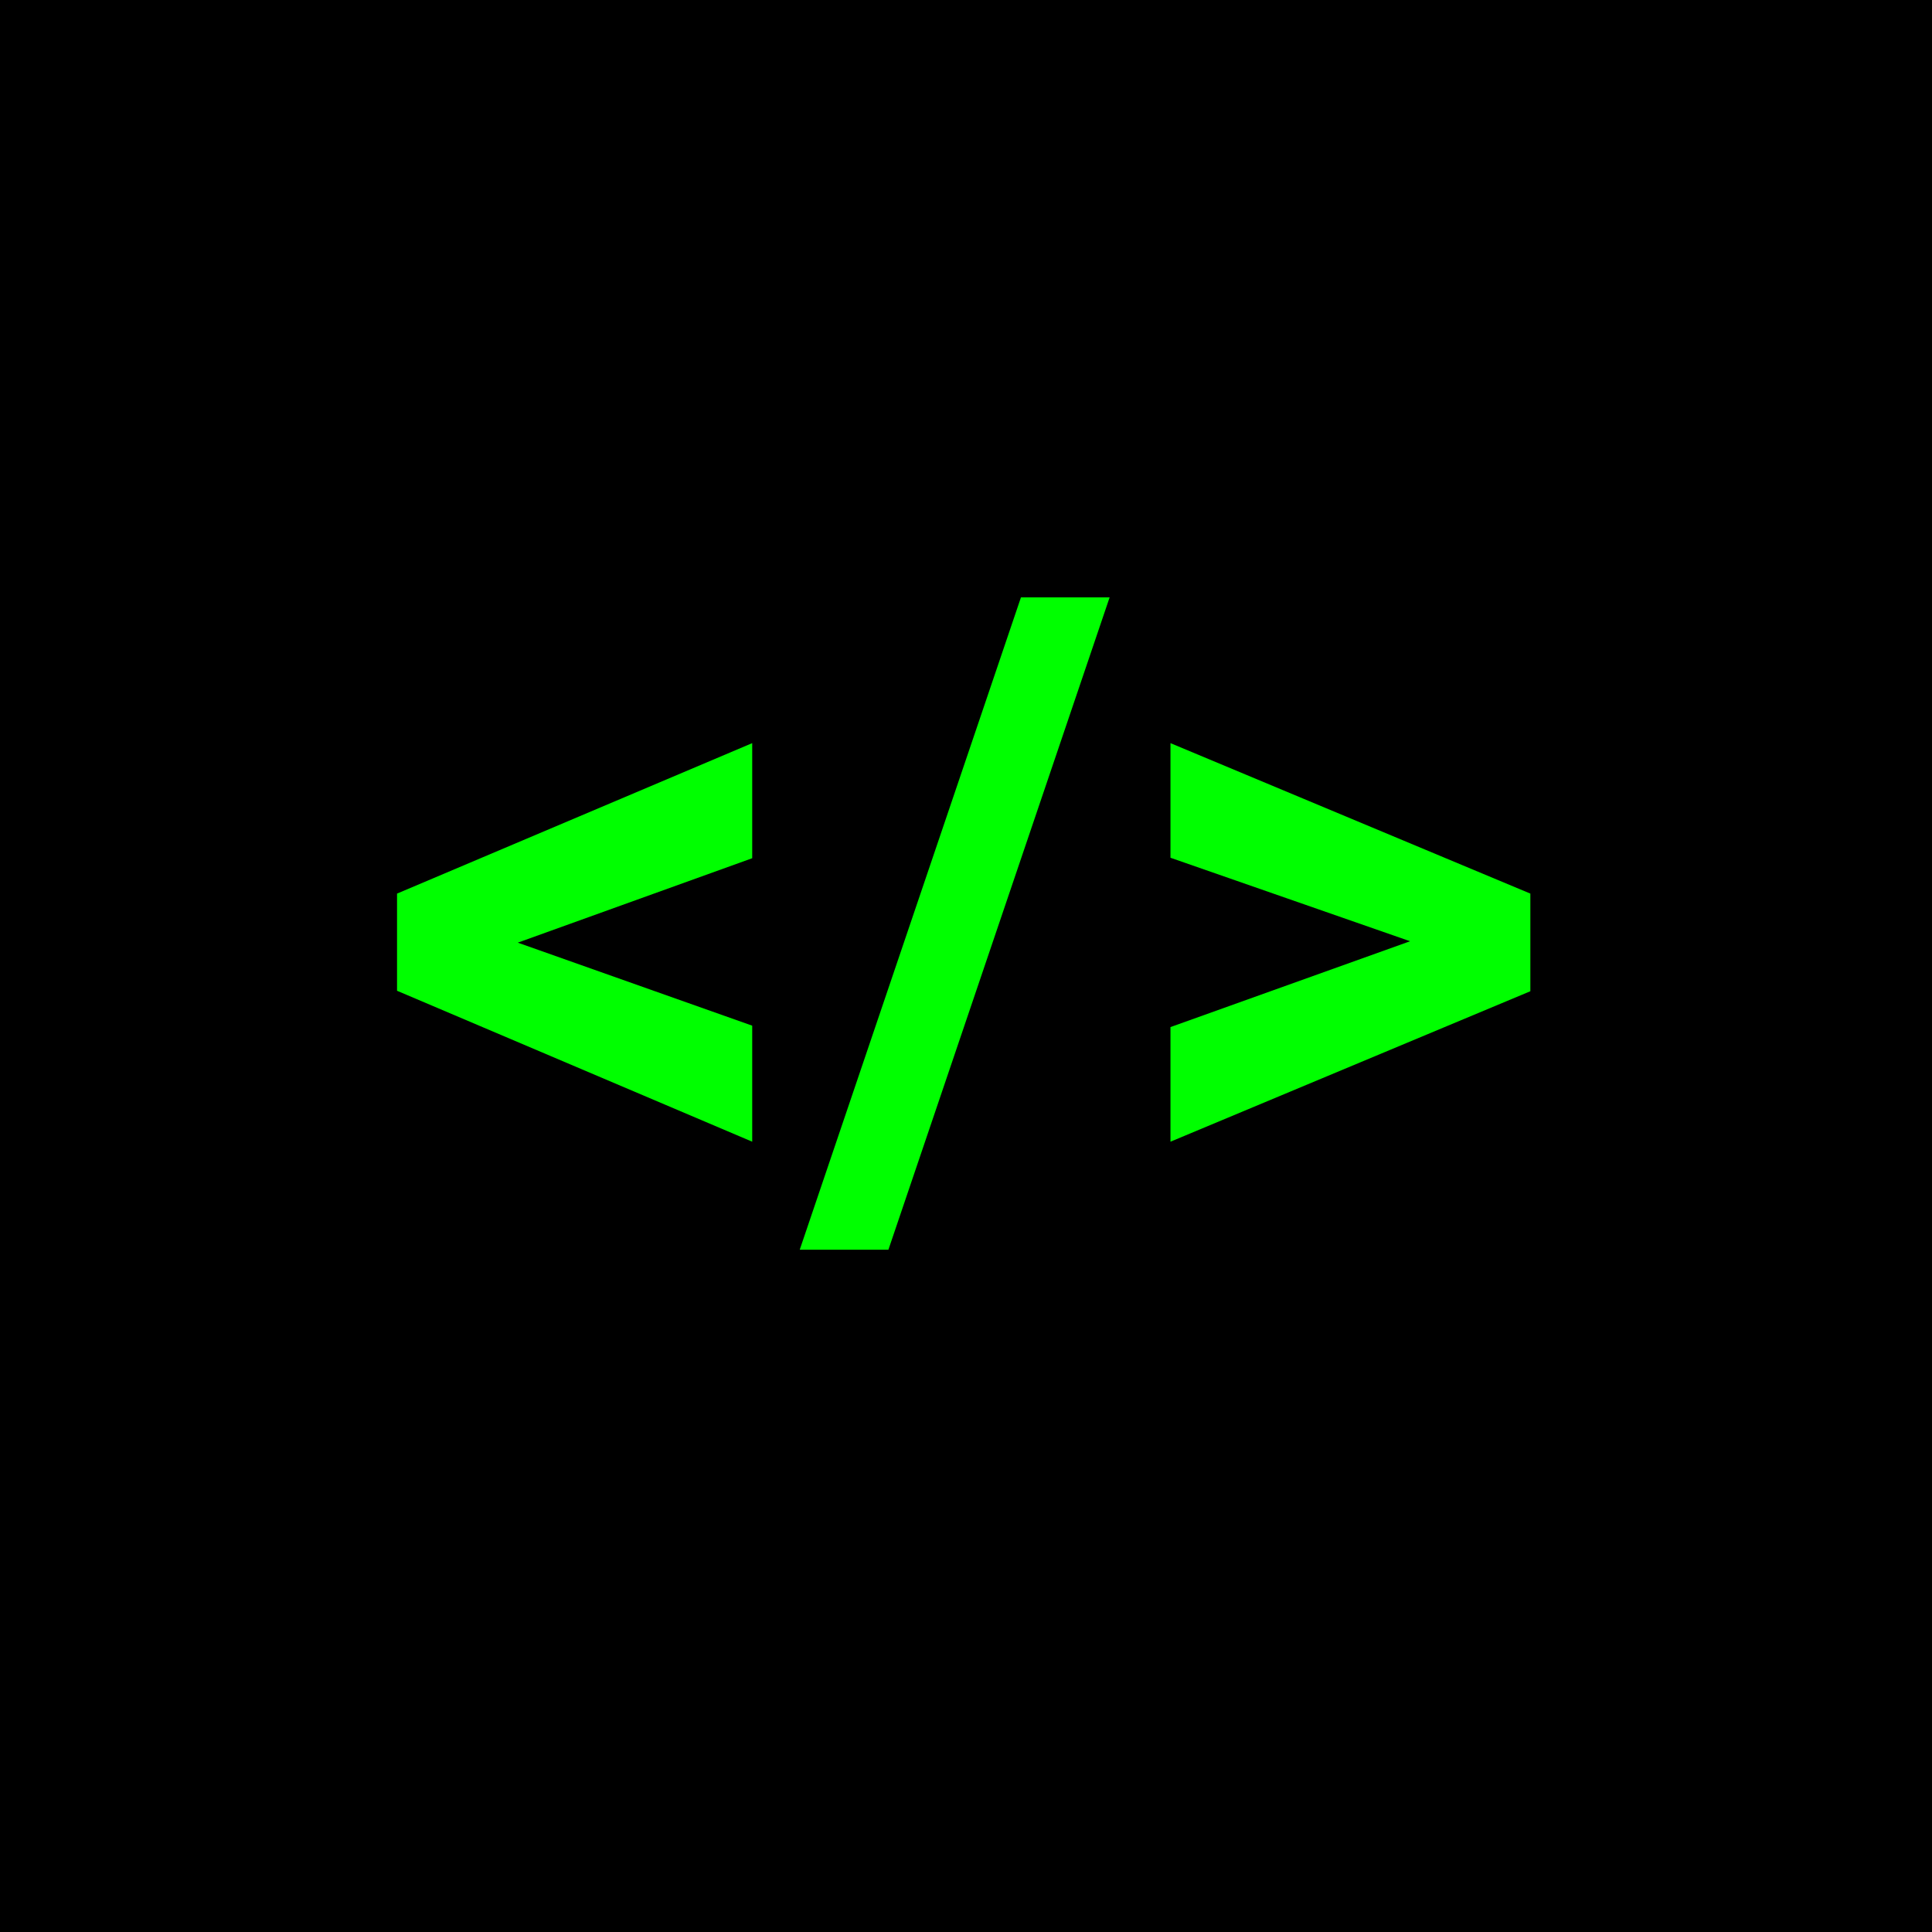
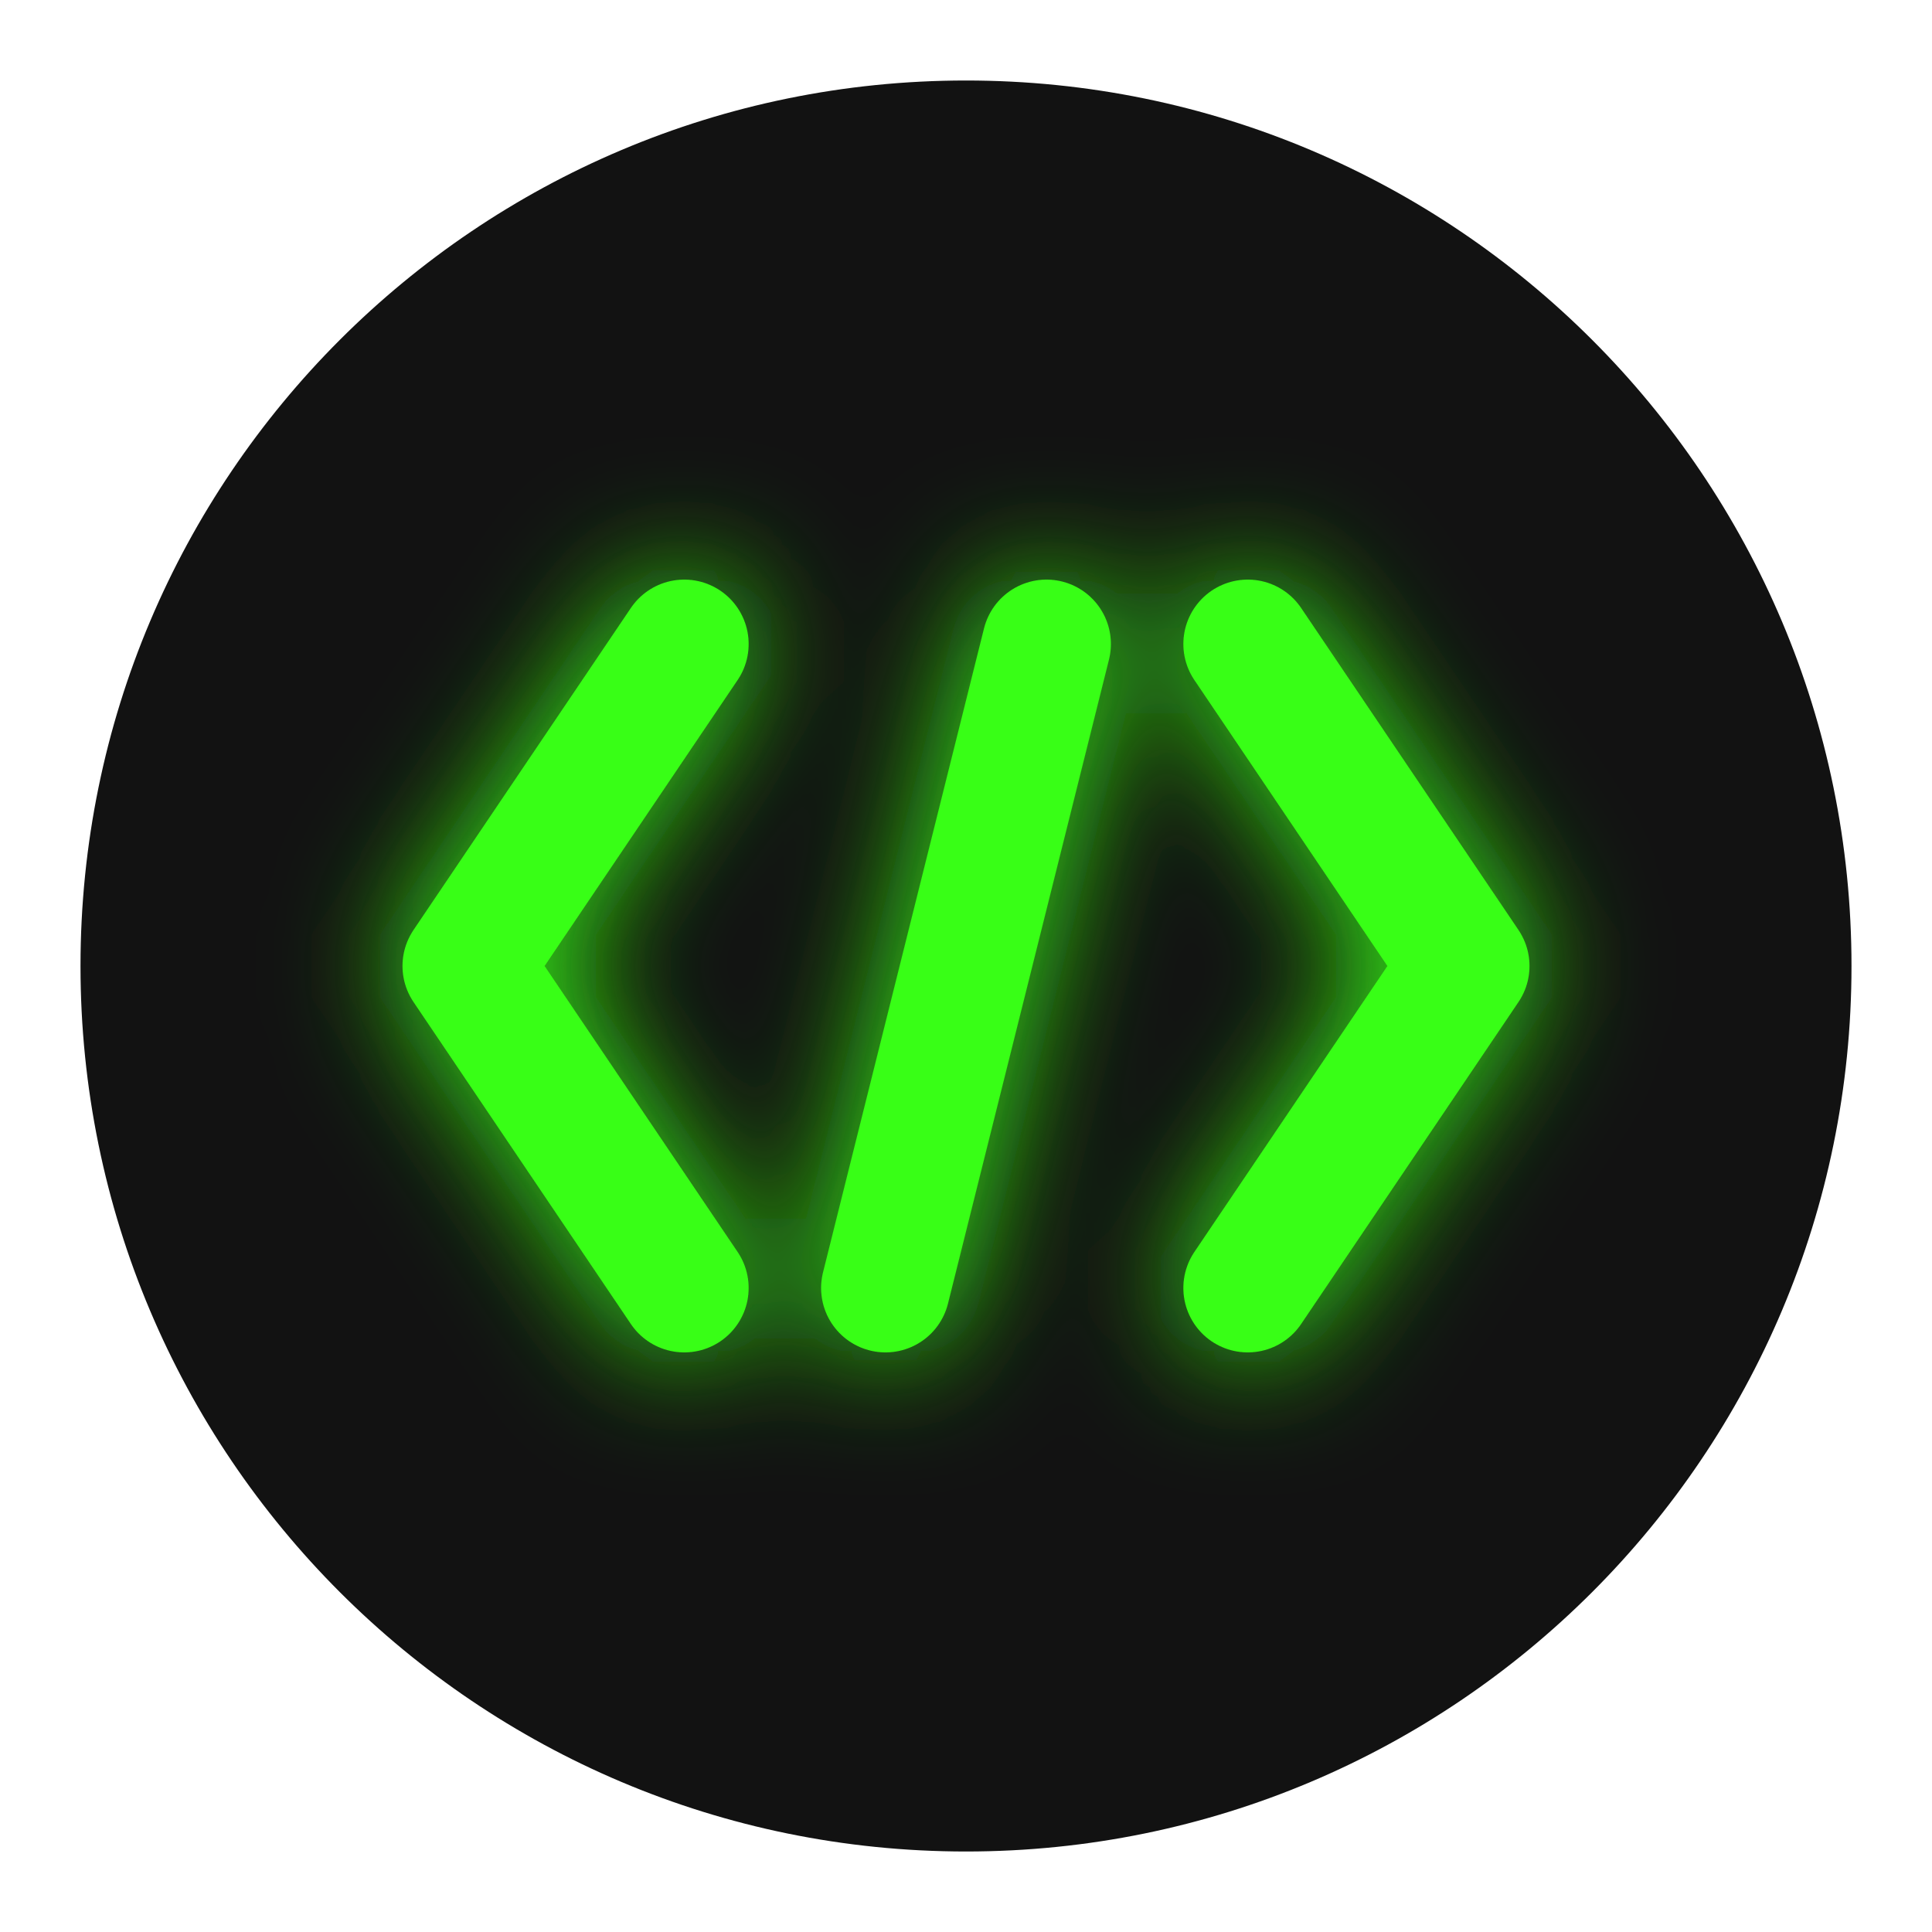
- <svg xmlns="http://www.w3.org/2000/svg" width="64" height="64" viewBox="0 0 64 64" role="img" aria-label="Ícone de código">
-   <rect width="100%" height="100%" fill="#000000" />
-   <text x="50%" y="50%" dominant-baseline="middle" text-anchor="middle" font-family="Segoe UI, Roboto, 'Helvetica Neue', Arial, sans-serif" font-weight="700" font-size="28" fill="#00FF00">
-     &lt;/&gt;
-   </text>
+ <svg xmlns="http://www.w3.org/2000/svg" viewBox="0 0 24 24" width="24" height="24">
+   <defs>
+     <filter id="glow" x="-50%" y="-50%" width="200%" height="200%">
+       <feGaussianBlur stdDeviation="0.8" result="blur" />
+       <feMerge>
+         <feMergeNode in="blur" />
+         <feMergeNode in="SourceGraphic" />
+       </feMerge>
+     </filter>
+   </defs>
+   <circle cx="12" cy="12" r="11" fill="#121212" />
+   <g filter="url(#glow)" stroke="#39FF14" stroke-width="1.6" stroke-linecap="round" stroke-linejoin="round" fill="none">
+     <path d="M8.5 8 L5.8 12 L8.5 16" />
+     <line x1="13" y1="8" x2="11" y2="16" />
+     <path d="M15.5 8 L18.2 12 L15.5 16" />
+   </g>
</svg>
